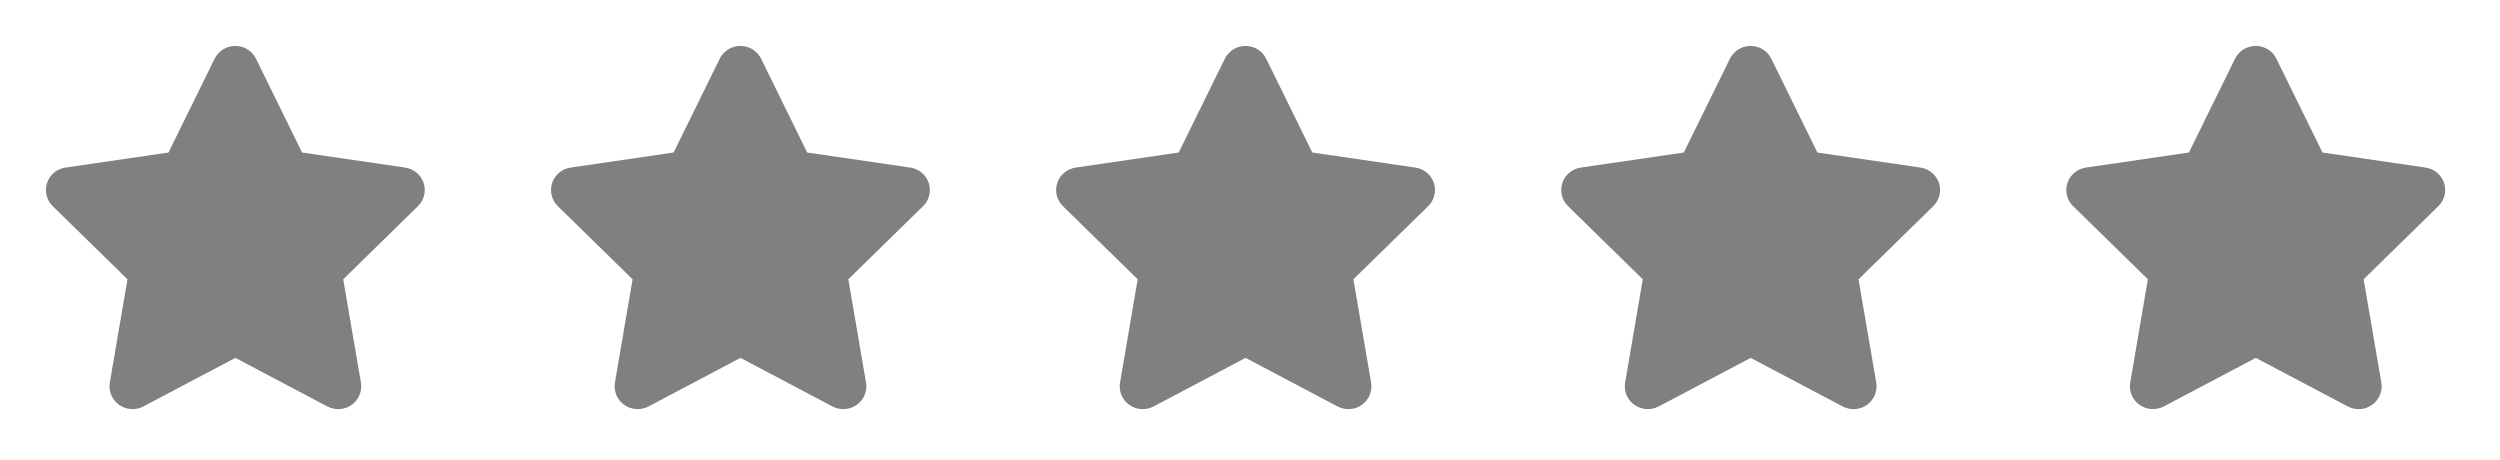
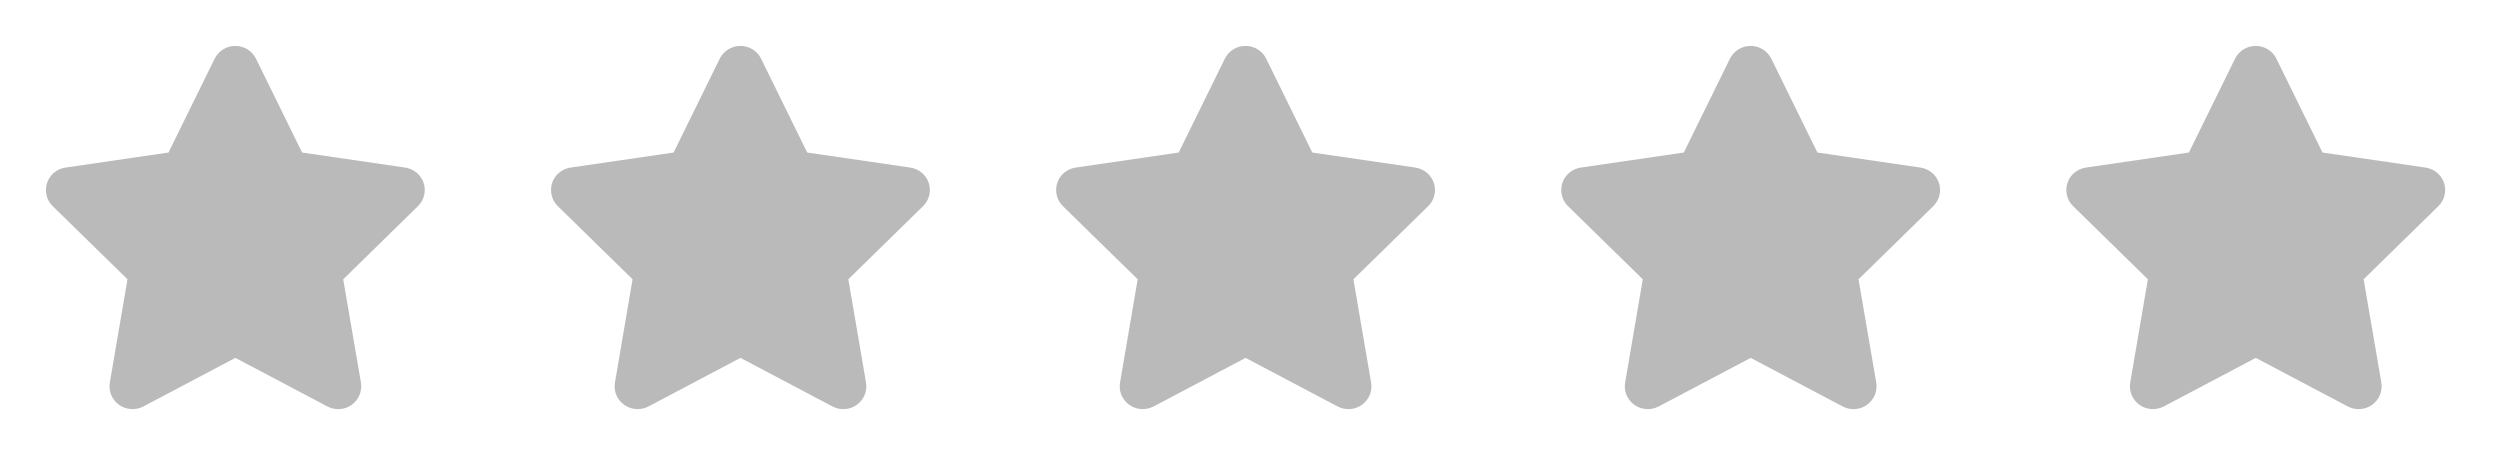
<svg xmlns="http://www.w3.org/2000/svg" width="98" height="18" viewBox="0 0 98 18" fill="none">
-   <path d="M10.034 2.3C9.885 1.995 9.57 1.8 9.224 1.8C8.878 1.8 8.566 1.995 8.414 2.3L6.605 5.979L2.567 6.569C2.229 6.619 1.948 6.852 1.844 7.172C1.74 7.492 1.824 7.845 2.066 8.081L4.997 10.948L4.305 14.999C4.248 15.333 4.389 15.672 4.668 15.87C4.946 16.067 5.314 16.092 5.618 15.934L9.227 14.029L12.835 15.934C13.139 16.092 13.507 16.07 13.786 15.87C14.064 15.669 14.205 15.333 14.149 14.999L13.454 10.948L16.384 8.081C16.626 7.845 16.713 7.492 16.607 7.172C16.5 6.852 16.221 6.619 15.884 6.569L11.842 5.979L10.034 2.3Z" fill="#808080" />
-   <path d="M29.834 2.3C29.685 1.995 29.37 1.8 29.024 1.8C28.678 1.8 28.366 1.995 28.214 2.3L26.405 5.979L22.367 6.569C22.029 6.619 21.748 6.852 21.644 7.172C21.54 7.492 21.624 7.845 21.866 8.081L24.797 10.948L24.105 14.999C24.049 15.333 24.189 15.672 24.468 15.87C24.746 16.067 25.114 16.092 25.418 15.934L29.027 14.029L32.635 15.934C32.939 16.092 33.307 16.07 33.586 15.87C33.864 15.669 34.005 15.333 33.949 14.999L33.254 10.948L36.184 8.081C36.426 7.845 36.514 7.492 36.407 7.172C36.3 6.852 36.021 6.619 35.684 6.569L31.642 5.979L29.834 2.3Z" fill="#808080" />
-   <path d="M49.634 2.3C49.485 1.995 49.17 1.8 48.824 1.8C48.478 1.8 48.166 1.995 48.014 2.3L46.205 5.979L42.167 6.569C41.829 6.619 41.548 6.852 41.444 7.172C41.34 7.492 41.424 7.845 41.666 8.081L44.597 10.948L43.905 14.999C43.849 15.333 43.989 15.672 44.267 15.87C44.546 16.067 44.914 16.092 45.218 15.934L48.827 14.029L52.435 15.934C52.739 16.092 53.107 16.07 53.386 15.87C53.664 15.669 53.805 15.333 53.748 14.999L53.054 10.948L55.984 8.081C56.226 7.845 56.313 7.492 56.207 7.172C56.1 6.852 55.821 6.619 55.484 6.569L51.442 5.979L49.634 2.3Z" fill="#808080" />
-   <path d="M69.434 2.3C69.285 1.995 68.97 1.8 68.624 1.8C68.278 1.8 67.966 1.995 67.814 2.3L66.005 5.979L61.967 6.569C61.629 6.619 61.348 6.852 61.244 7.172C61.14 7.492 61.224 7.845 61.466 8.081L64.397 10.948L63.705 14.999C63.648 15.333 63.789 15.672 64.067 15.87C64.346 16.067 64.714 16.092 65.018 15.934L68.627 14.029L72.235 15.934C72.539 16.092 72.907 16.07 73.186 15.87C73.464 15.669 73.605 15.333 73.549 14.999L72.854 10.948L75.784 8.081C76.026 7.845 76.114 7.492 76.007 7.172C75.9 6.852 75.621 6.619 75.284 6.569L71.242 5.979L69.434 2.3Z" fill="#808080" />
-   <path d="M89.234 2.3C89.085 1.995 88.77 1.8 88.424 1.8C88.078 1.8 87.766 1.995 87.614 2.3L85.805 5.979L81.767 6.569C81.429 6.619 81.148 6.852 81.044 7.172C80.94 7.492 81.024 7.845 81.266 8.081L84.197 10.948L83.505 14.999C83.448 15.333 83.589 15.672 83.868 15.87C84.146 16.067 84.514 16.092 84.818 15.934L88.427 14.029L92.035 15.934C92.339 16.092 92.707 16.07 92.986 15.87C93.264 15.669 93.405 15.333 93.349 14.999L92.654 10.948L95.584 8.081C95.826 7.845 95.913 7.492 95.807 7.172C95.7 6.852 95.421 6.619 95.084 6.569L91.042 5.979L89.234 2.3Z" fill="#808080" />
+   <path d="M10.034 2.3C9.885 1.995 9.57 1.8 9.224 1.8C8.878 1.8 8.566 1.995 8.414 2.3L6.605 5.979L2.567 6.569C2.229 6.619 1.948 6.852 1.844 7.172C1.74 7.492 1.824 7.845 2.066 8.081L4.997 10.948L4.305 14.999C4.248 15.333 4.389 15.672 4.668 15.87C4.946 16.067 5.314 16.092 5.618 15.934L9.227 14.029L12.835 15.934C13.139 16.092 13.507 16.07 13.786 15.87C14.064 15.669 14.205 15.333 14.149 14.999L13.454 10.948L16.384 8.081C16.626 7.845 16.713 7.492 16.607 7.172C16.5 6.852 16.221 6.619 15.884 6.569L11.842 5.979L10.034 2.3Z" fill="#BABABA" />
+   <path d="M29.834 2.3C29.685 1.995 29.37 1.8 29.024 1.8C28.678 1.8 28.366 1.995 28.214 2.3L26.405 5.979L22.367 6.569C22.029 6.619 21.748 6.852 21.644 7.172C21.54 7.492 21.624 7.845 21.866 8.081L24.797 10.948L24.105 14.999C24.049 15.333 24.189 15.672 24.468 15.87C24.746 16.067 25.114 16.092 25.418 15.934L29.027 14.029L32.635 15.934C32.939 16.092 33.307 16.07 33.586 15.87C33.864 15.669 34.005 15.333 33.949 14.999L33.254 10.948L36.184 8.081C36.426 7.845 36.514 7.492 36.407 7.172C36.3 6.852 36.021 6.619 35.684 6.569L31.642 5.979L29.834 2.3Z" fill="#BABABA" />
+   <path d="M49.634 2.3C49.485 1.995 49.17 1.8 48.824 1.8C48.478 1.8 48.166 1.995 48.014 2.3L46.205 5.979L42.167 6.569C41.829 6.619 41.548 6.852 41.444 7.172C41.34 7.492 41.424 7.845 41.666 8.081L44.597 10.948L43.905 14.999C43.849 15.333 43.989 15.672 44.267 15.87C44.546 16.067 44.914 16.092 45.218 15.934L48.827 14.029L52.435 15.934C52.739 16.092 53.107 16.07 53.386 15.87C53.664 15.669 53.805 15.333 53.748 14.999L53.054 10.948L55.984 8.081C56.226 7.845 56.313 7.492 56.207 7.172C56.1 6.852 55.821 6.619 55.484 6.569L51.442 5.979L49.634 2.3Z" fill="#BABABA" />
+   <path d="M69.434 2.3C69.285 1.995 68.97 1.8 68.624 1.8C68.278 1.8 67.966 1.995 67.814 2.3L66.005 5.979L61.967 6.569C61.629 6.619 61.348 6.852 61.244 7.172C61.14 7.492 61.224 7.845 61.466 8.081L64.397 10.948L63.705 14.999C63.648 15.333 63.789 15.672 64.067 15.87C64.346 16.067 64.714 16.092 65.018 15.934L68.627 14.029L72.235 15.934C72.539 16.092 72.907 16.07 73.186 15.87C73.464 15.669 73.605 15.333 73.549 14.999L72.854 10.948L75.784 8.081C76.026 7.845 76.114 7.492 76.007 7.172C75.9 6.852 75.621 6.619 75.284 6.569L71.242 5.979L69.434 2.3Z" fill="#BABABA" />
+   <path d="M89.234 2.3C89.085 1.995 88.77 1.8 88.424 1.8C88.078 1.8 87.766 1.995 87.614 2.3L85.805 5.979L81.767 6.569C81.429 6.619 81.148 6.852 81.044 7.172C80.94 7.492 81.024 7.845 81.266 8.081L84.197 10.948L83.505 14.999C83.448 15.333 83.589 15.672 83.868 15.87C84.146 16.067 84.514 16.092 84.818 15.934L88.427 14.029L92.035 15.934C92.339 16.092 92.707 16.07 92.986 15.87C93.264 15.669 93.405 15.333 93.349 14.999L92.654 10.948L95.584 8.081C95.826 7.845 95.913 7.492 95.807 7.172C95.7 6.852 95.421 6.619 95.084 6.569L91.042 5.979L89.234 2.3Z" fill="#BABABA" />
</svg>
